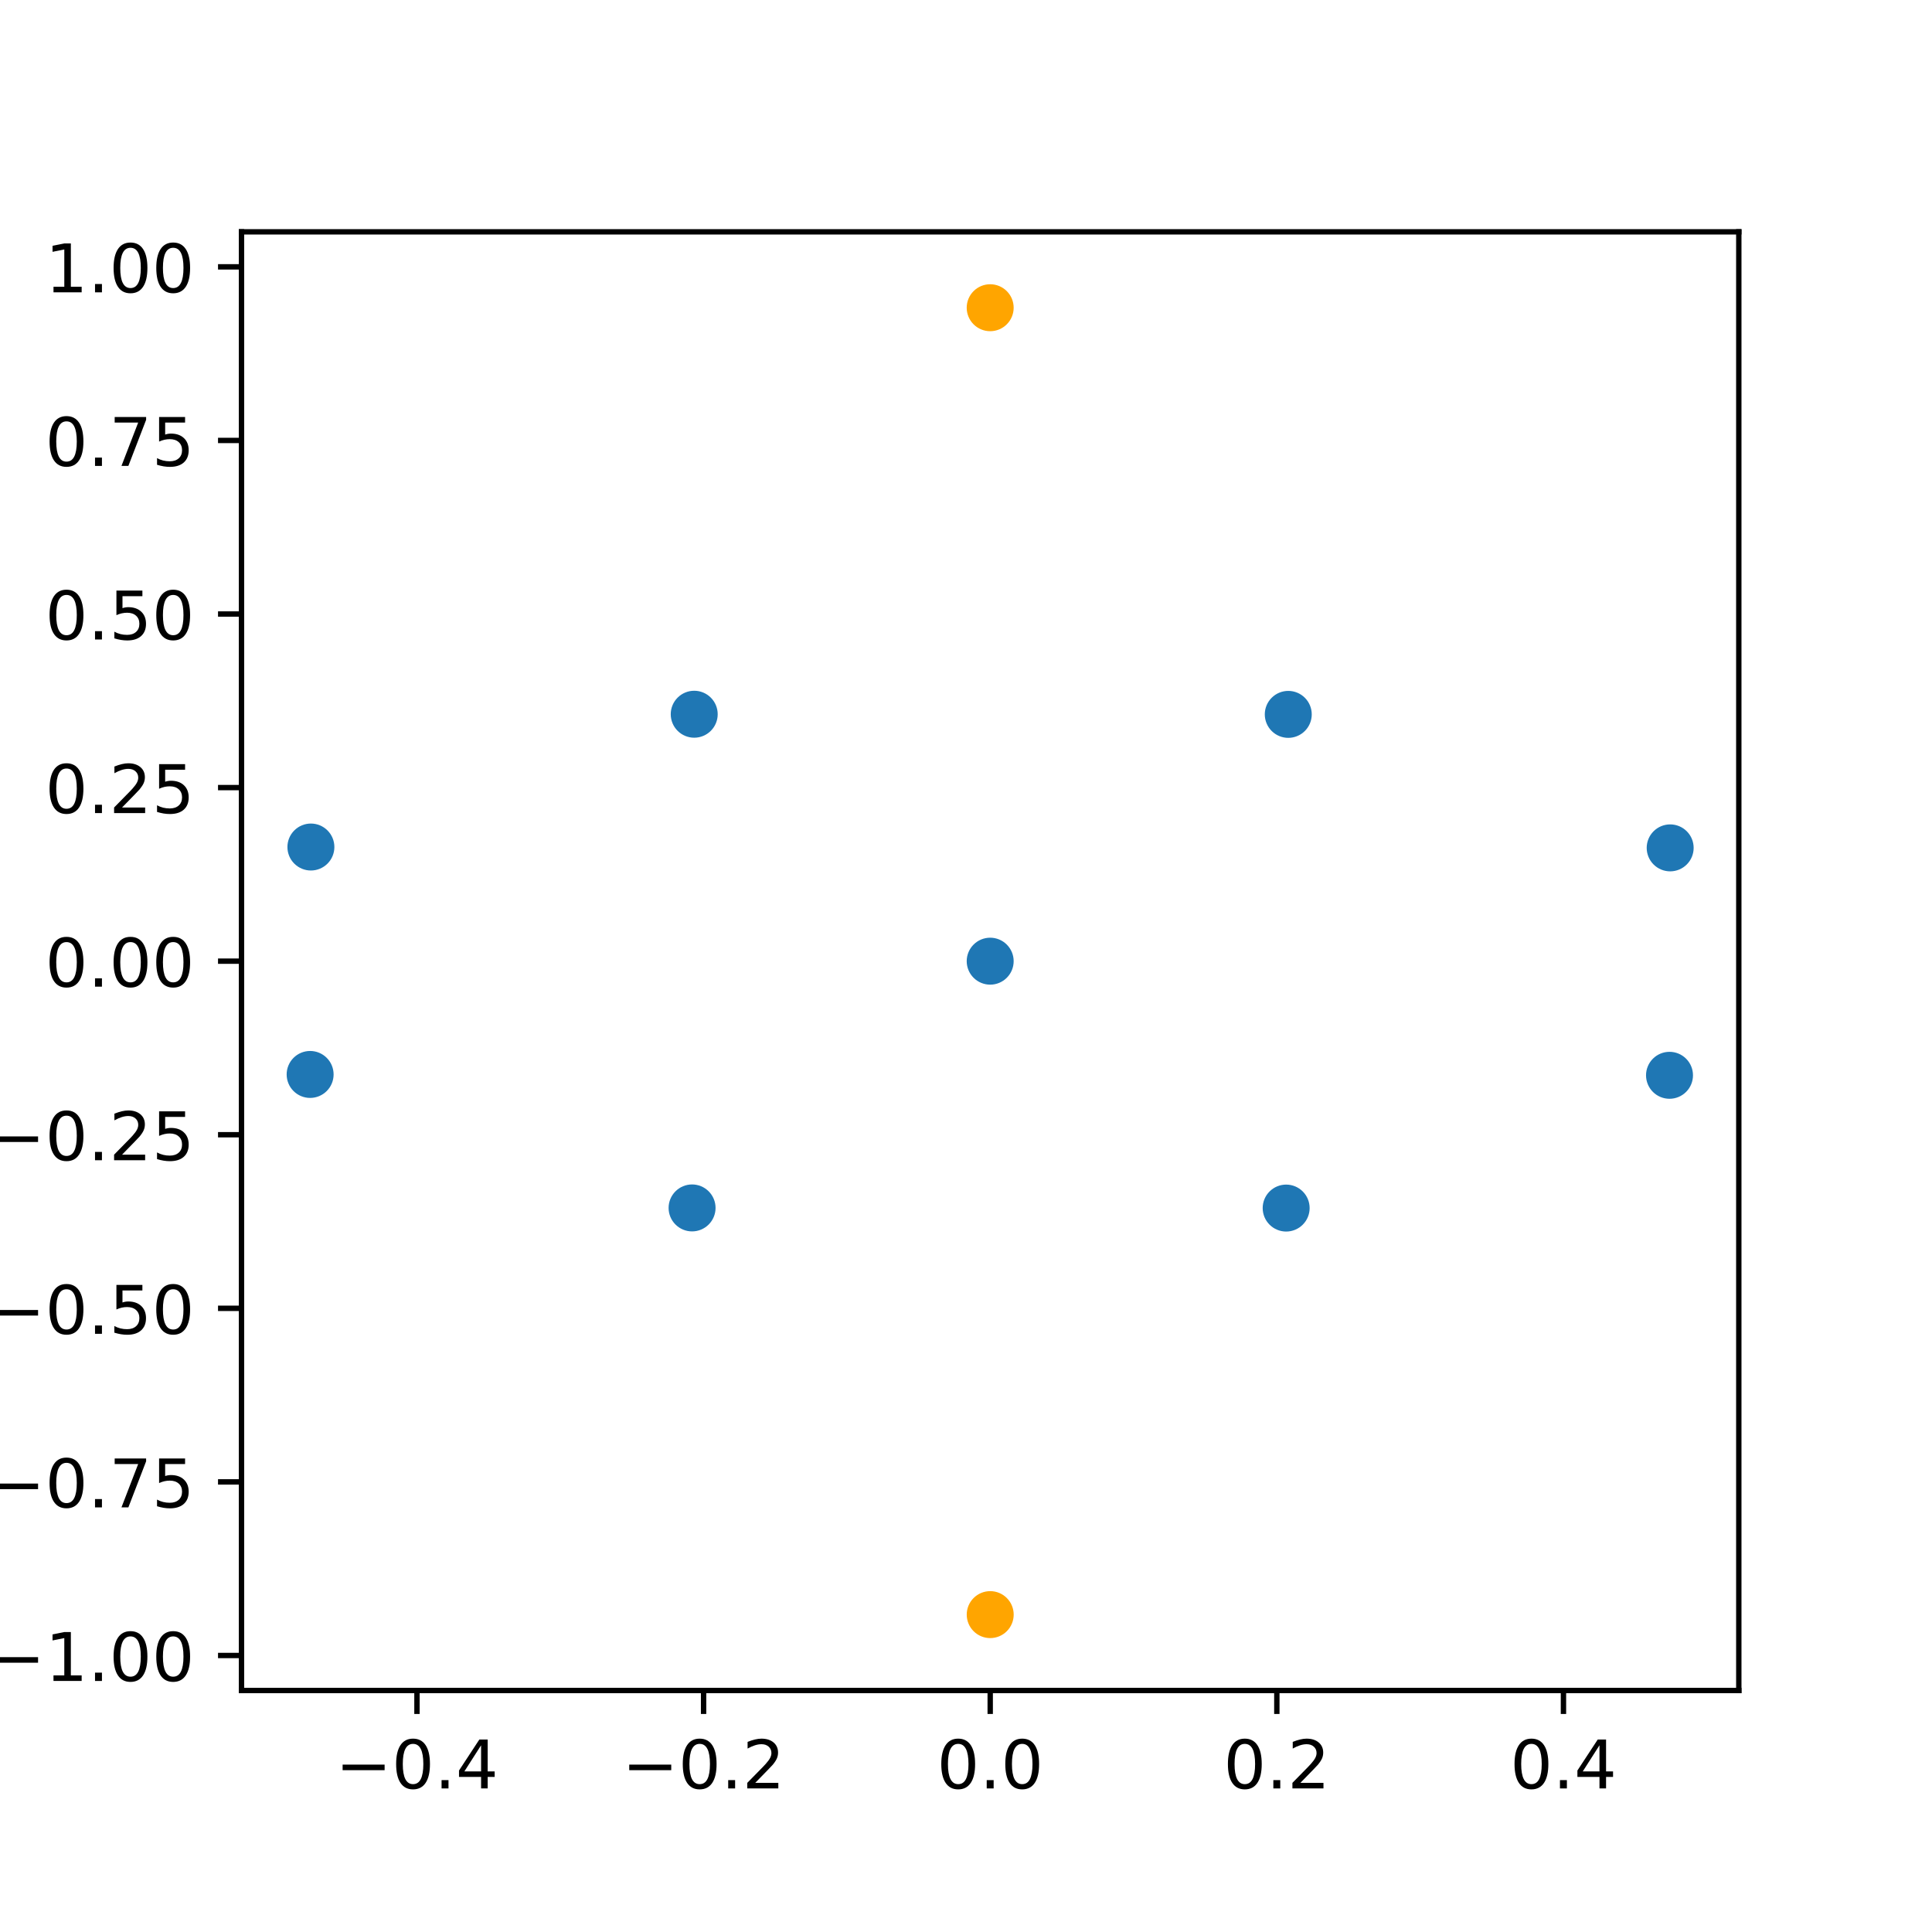
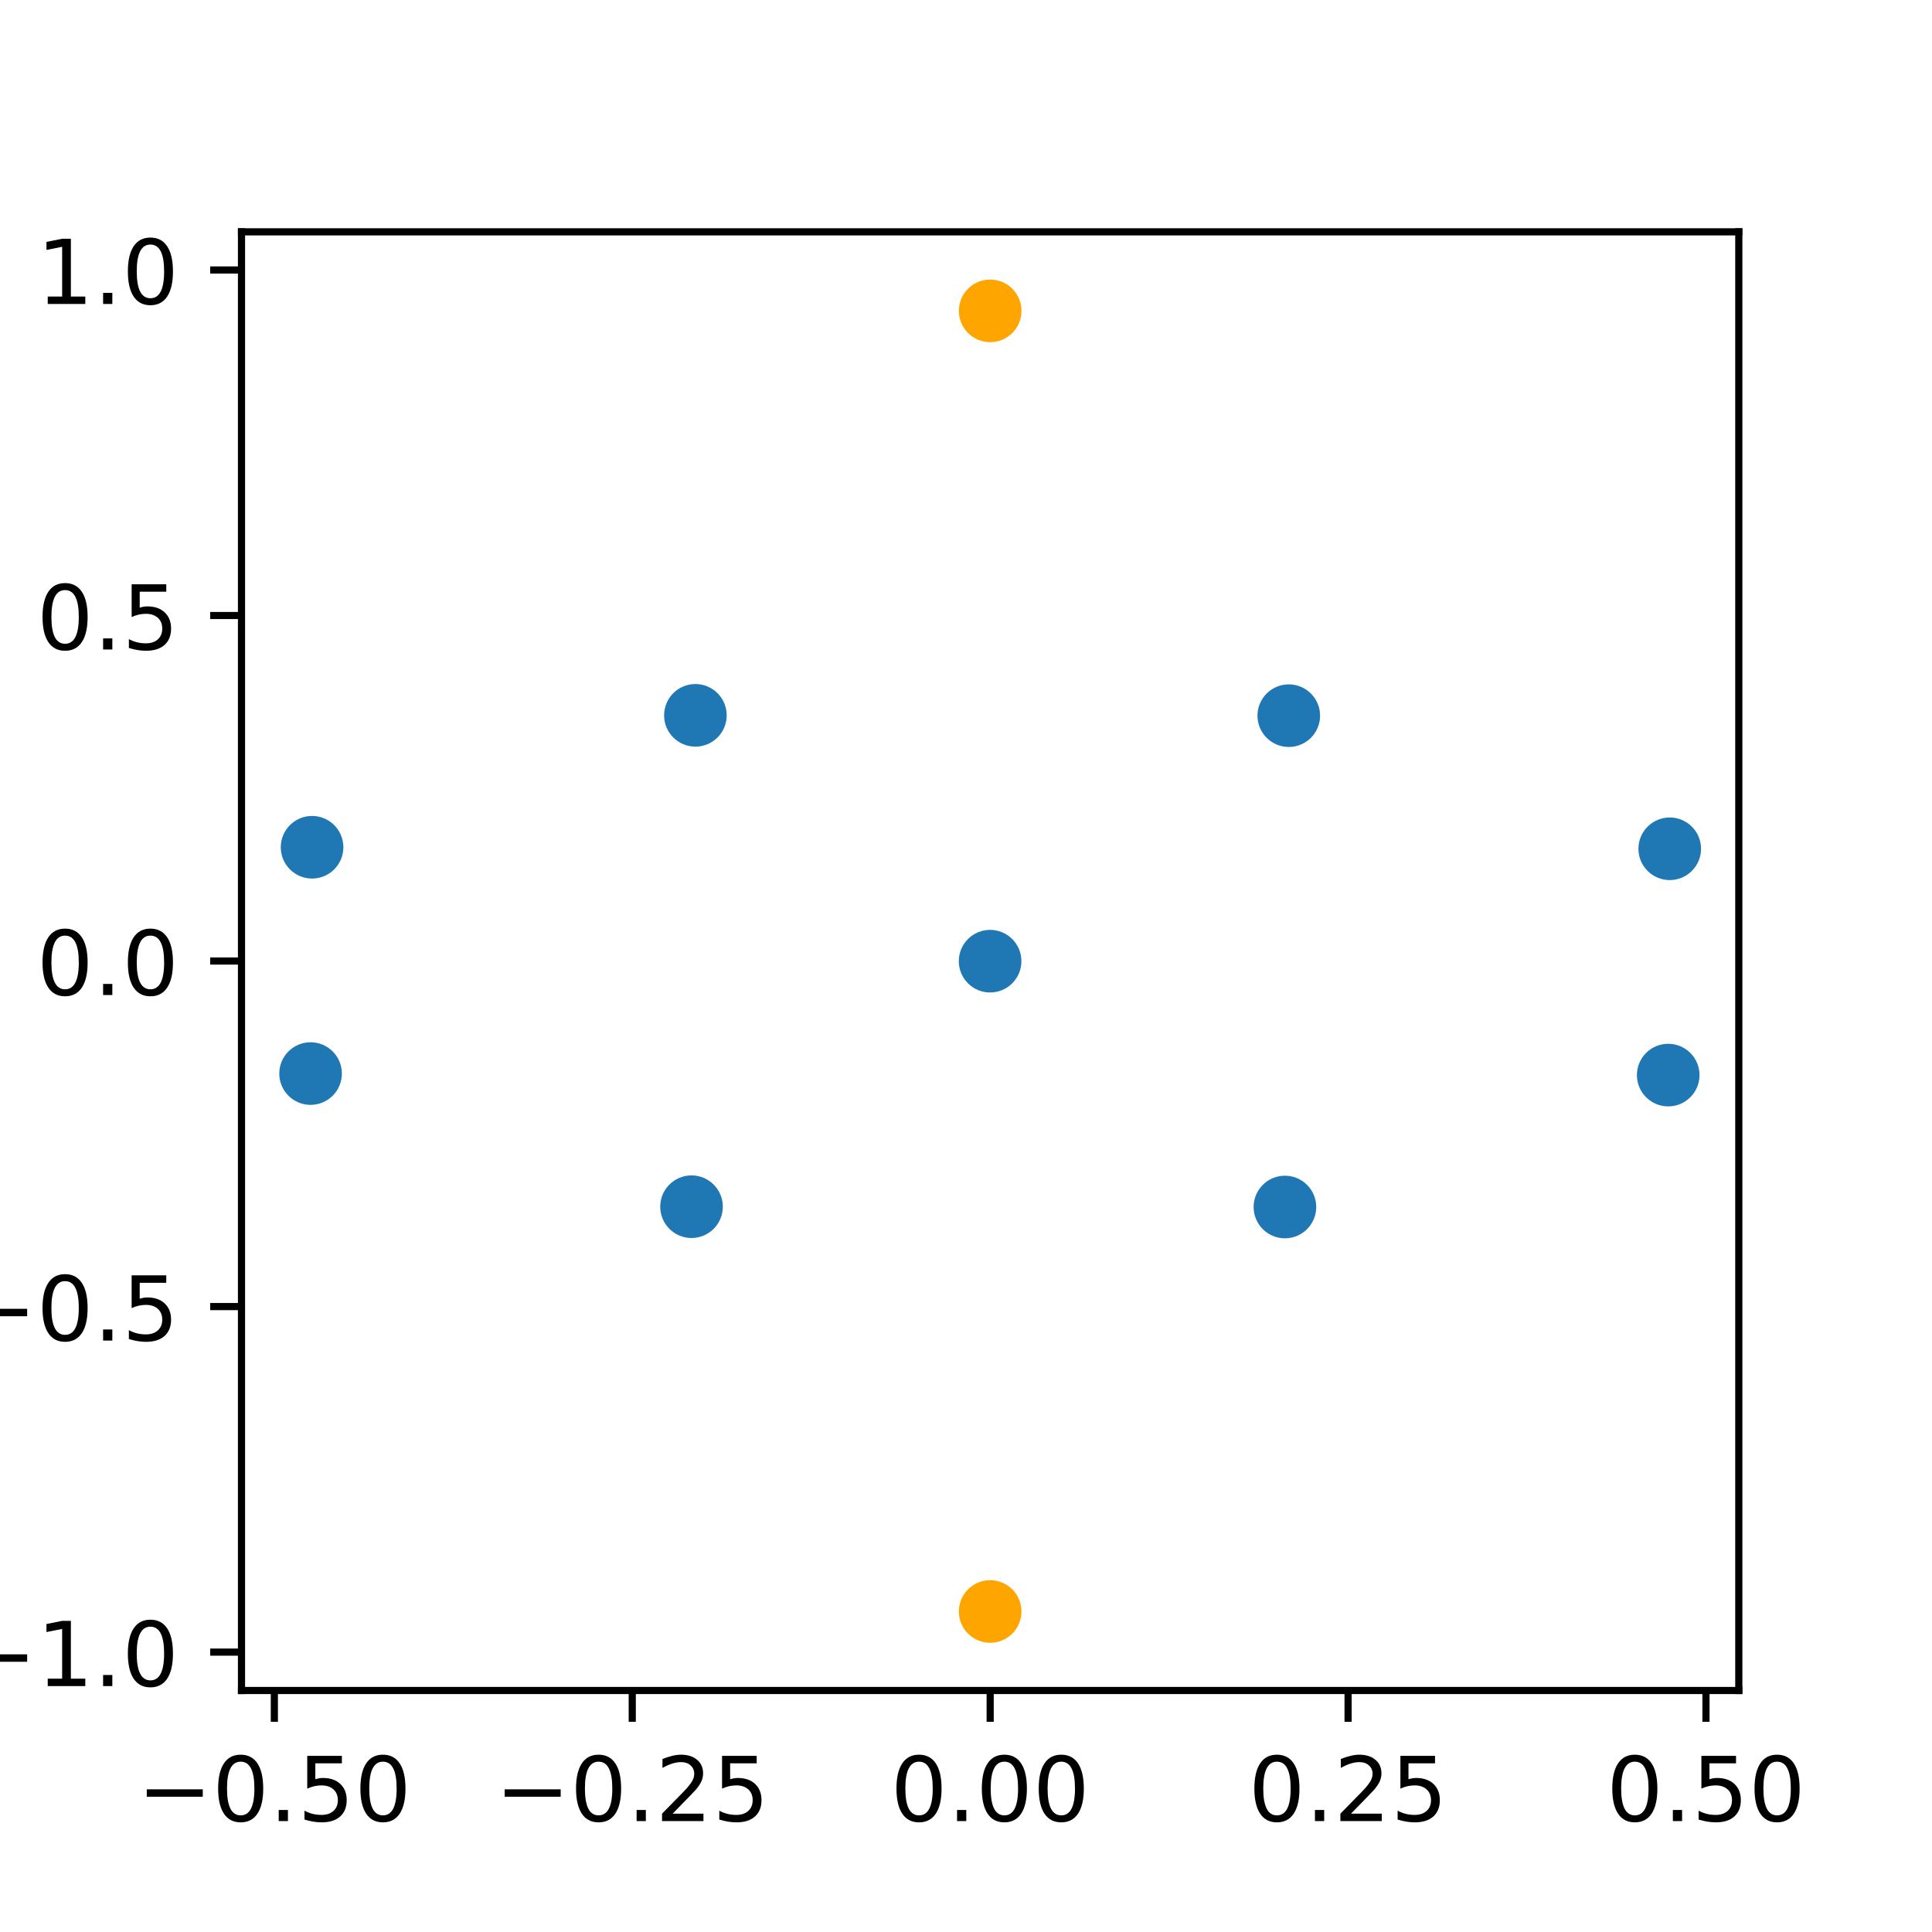
- <svg xmlns="http://www.w3.org/2000/svg" xmlns:xlink="http://www.w3.org/1999/xlink" height="288pt" version="1.1" viewBox="0 0 288 288" width="288pt">
+ <svg xmlns="http://www.w3.org/2000/svg" xmlns:xlink="http://www.w3.org/1999/xlink" height="216pt" version="1.1" viewBox="0 0 216 216" width="216pt">
  <defs>
    <style type="text/css">
*{stroke-linecap:butt;stroke-linejoin:round;}
  </style>
  </defs>
  <g id="figure_1">
    <g id="patch_1">
-       <path d="M 0 288  L 288 288  L 288 0  L 0 0  z " style="fill:#ffffff;" />
+       <path d="M 0 216  L 216 216  L 216 0  L 0 0  z " style="fill:#ffffff;" />
    </g>
    <g id="axes_1">
      <g id="patch_2">
-         <path d="M 36 252  L 259.2 252  L 259.2 34.56  L 36 34.56  z " style="fill:#ffffff;" />
+         <path d="M 27 189  L 194.4 189  L 194.4 25.92  L 27 25.92  z " style="fill:#ffffff;" />
      </g>
      <g id="PathCollection_1">
        <defs>
-           <path d="M 0 3  C 0.796 3 1.559 2.684 2.121 2.121  C 2.684 1.559 3 0.796 3 0  C 3 -0.796 2.684 -1.559 2.121 -2.121  C 1.559 -2.684 0.796 -3 0 -3  C -0.796 -3 -1.559 -2.684 -2.121 -2.121  C -2.684 -1.559 -3 -0.796 -3 0  C -3 0.796 -2.684 1.559 -2.121 2.121  C -1.559 2.684 -0.796 3 0 3  z " id="m334e519710" style="stroke:#ffa500;" />
+           <path d="M 0 3  C 0.796 3 1.559 2.684 2.121 2.121  C 2.684 1.559 3 0.796 3 0  C 3 -0.796 2.684 -1.559 2.121 -2.121  C 1.559 -2.684 0.796 -3 0 -3  C -0.796 -3 -1.559 -2.684 -2.121 -2.121  C -2.684 -1.559 -3 -0.796 -3 0  C -3 0.796 -2.684 1.559 -2.121 2.121  C -1.559 2.684 -0.796 3 0 3  z " id="m139c2140da" style="stroke:#ffa500;" />
        </defs>
-         <g clip-path="url(#pb83ad18e90)">
-           <use style="fill:#ffa500;stroke:#ffa500;" x="147.609" xlink:href="#m334e519710" y="240.688" />
-           <use style="fill:#ffa500;stroke:#ffa500;" x="147.605" xlink:href="#m334e519710" y="45.872" />
+         <g clip-path="url(#pee65bdd15d)">
+           <use style="fill:#ffa500;stroke:#ffa500;" x="110.701" xlink:href="#m139c2140da" y="180.166" />
+           <use style="fill:#ffa500;stroke:#ffa500;" x="110.702" xlink:href="#m139c2140da" y="34.754" />
        </g>
      </g>
      <g id="PathCollection_2">
        <defs>
-           <path d="M 0 3  C 0.796 3 1.559 2.684 2.121 2.121  C 2.684 1.559 3 0.796 3 0  C 3 -0.796 2.684 -1.559 2.121 -2.121  C 1.559 -2.684 0.796 -3 0 -3  C -0.796 -3 -1.559 -2.684 -2.121 -2.121  C -2.684 -1.559 -3 -0.796 -3 0  C -3 0.796 -2.684 1.559 -2.121 2.121  C -1.559 2.684 -0.796 3 0 3  z " id="m3c2e6c7279" style="stroke:#1f77b4;" />
+           <path d="M 0 3  C 0.796 3 1.559 2.684 2.121 2.121  C 2.684 1.559 3 0.796 3 0  C 3 -0.796 2.684 -1.559 2.121 -2.121  C 1.559 -2.684 0.796 -3 0 -3  C -0.796 -3 -1.559 -2.684 -2.121 -2.121  C -2.684 -1.559 -3 -0.796 -3 0  C -3 0.796 -2.684 1.559 -2.121 2.121  C -1.559 2.684 -0.796 3 0 3  z " id="m88136b4f13" style="stroke:#1f77b4;" />
        </defs>
-         <g clip-path="url(#pb83ad18e90)">
-           <use style="fill:#1f77b4;stroke:#1f77b4;" x="46.345" xlink:href="#m3c2e6c7279" y="126.265" />
-           <use style="fill:#1f77b4;stroke:#1f77b4;" x="248.871" xlink:href="#m3c2e6c7279" y="160.293" />
-           <use style="fill:#1f77b4;stroke:#1f77b4;" x="103.167" xlink:href="#m3c2e6c7279" y="180.063" />
-           <use style="fill:#1f77b4;stroke:#1f77b4;" x="46.23" xlink:href="#m3c2e6c7279" y="160.166" />
-           <use style="fill:#1f77b4;stroke:#1f77b4;" x="248.97" xlink:href="#m3c2e6c7279" y="126.391" />
-           <use style="fill:#1f77b4;stroke:#1f77b4;" x="103.486" xlink:href="#m3c2e6c7279" y="106.469" />
-           <use style="fill:#1f77b4;stroke:#1f77b4;" x="192.04" xlink:href="#m3c2e6c7279" y="106.491" />
-           <use style="fill:#1f77b4;stroke:#1f77b4;" x="147.605" xlink:href="#m3c2e6c7279" y="143.281" />
-           <use style="fill:#1f77b4;stroke:#1f77b4;" x="191.726" xlink:href="#m3c2e6c7279" y="180.085" />
+         <g clip-path="url(#pee65bdd15d)">
+           <use style="fill:#1f77b4;stroke:#1f77b4;" x="186.508" xlink:href="#m88136b4f13" y="120.196" />
+           <use style="fill:#1f77b4;stroke:#1f77b4;" x="186.678" xlink:href="#m88136b4f13" y="94.895" />
+           <use style="fill:#1f77b4;stroke:#1f77b4;" x="143.656" xlink:href="#m88136b4f13" y="134.945" />
+           <use style="fill:#1f77b4;stroke:#1f77b4;" x="77.746" xlink:href="#m88136b4f13" y="79.975" />
+           <use style="fill:#1f77b4;stroke:#1f77b4;" x="34.89" xlink:href="#m88136b4f13" y="94.723" />
+           <use style="fill:#1f77b4;stroke:#1f77b4;" x="34.722" xlink:href="#m88136b4f13" y="120.026" />
+           <use style="fill:#1f77b4;stroke:#1f77b4;" x="144.087" xlink:href="#m88136b4f13" y="80.013" />
+           <use style="fill:#1f77b4;stroke:#1f77b4;" x="77.314" xlink:href="#m88136b4f13" y="134.911" />
+           <use style="fill:#1f77b4;stroke:#1f77b4;" x="110.695" xlink:href="#m88136b4f13" y="107.461" />
        </g>
      </g>
      <g id="matplotlib.axis_1">
        <g id="xtick_1">
          <g id="line2d_1">
            <defs>
-               <path d="M 0 0  L 0 3.5  " id="m025cb3a5b8" style="stroke:#000000;stroke-width:0.8;" />
-             </defs>
-             <g>
-               <use style="stroke:#000000;stroke-width:0.8;" x="62.156" xlink:href="#m025cb3a5b8" y="252" />
+               <path d="M 0 0  L 0 3.5  " id="m7841d7738e" style="stroke:#000000;stroke-width:0.8;" />
+             </defs>
+             <g>
+               <use style="stroke:#000000;stroke-width:0.8;" x="30.673" xlink:href="#m7841d7738e" y="189" />
            </g>
          </g>
          <g id="text_1">
            <defs>
              <path d="M 10.594 35.5  L 73.188 35.5  L 73.188 27.203  L 10.594 27.203  z " id="DejaVuSans-8722" />
              <path d="M 31.781 66.406  Q 24.172 66.406 20.328 58.906  Q 16.5 51.422 16.5 36.375  Q 16.5 21.391 20.328 13.891  Q 24.172 6.391 31.781 6.391  Q 39.453 6.391 43.281 13.891  Q 47.125 21.391 47.125 36.375  Q 47.125 51.422 43.281 58.906  Q 39.453 66.406 31.781 66.406  z M 31.781 74.219  Q 44.047 74.219 50.516 64.516  Q 56.984 54.828 56.984 36.375  Q 56.984 17.969 50.516 8.266  Q 44.047 -1.422 31.781 -1.422  Q 19.531 -1.422 13.062 8.266  Q 6.594 17.969 6.594 36.375  Q 6.594 54.828 13.062 64.516  Q 19.531 74.219 31.781 74.219  z " id="DejaVuSans-48" />
              <path d="M 10.688 12.406  L 21 12.406  L 21 0  L 10.688 0  z " id="DejaVuSans-46" />
-               <path d="M 37.797 64.312  L 12.891 25.391  L 37.797 25.391  z M 35.203 72.906  L 47.609 72.906  L 47.609 25.391  L 58.016 25.391  L 58.016 17.188  L 47.609 17.188  L 47.609 0  L 37.797 0  L 37.797 17.188  L 4.891 17.188  L 4.891 26.703  z " id="DejaVuSans-52" />
-             </defs>
-             <g transform="translate(50.0149 266.5984)scale(0.1 -0.1)">
+               <path d="M 10.797 72.906  L 49.516 72.906  L 49.516 64.594  L 19.828 64.594  L 19.828 46.734  Q 21.969 47.469 24.109 47.828  Q 26.266 48.188 28.422 48.188  Q 40.625 48.188 47.75 41.5  Q 54.891 34.812 54.891 23.391  Q 54.891 11.625 47.562 5.094  Q 40.234 -1.422 26.906 -1.422  Q 22.312 -1.422 17.547 -0.641  Q 12.797 0.141 7.719 1.703  L 7.719 11.625  Q 12.109 9.234 16.797 8.062  Q 21.484 6.891 26.703 6.891  Q 35.156 6.891 40.078 11.328  Q 45.016 15.766 45.016 23.391  Q 45.016 31 40.078 35.438  Q 35.156 39.891 26.703 39.891  Q 22.75 39.891 18.812 39.016  Q 14.891 38.141 10.797 36.281  z " id="DejaVuSans-53" />
+             </defs>
+             <g transform="translate(15.35071 203.5984)scale(0.1 -0.1)">
              <use xlink:href="#DejaVuSans-8722" />
              <use x="83.789" xlink:href="#DejaVuSans-48" />
              <use x="147.412" xlink:href="#DejaVuSans-46" />
-               <use x="179.199" xlink:href="#DejaVuSans-52" />
+               <use x="179.199" xlink:href="#DejaVuSans-53" />
+               <use x="242.822" xlink:href="#DejaVuSans-48" />
            </g>
          </g>
        </g>
        <g id="xtick_2">
          <g id="line2d_2">
            <g>
-               <use style="stroke:#000000;stroke-width:0.8;" x="104.883" xlink:href="#m025cb3a5b8" y="252" />
+               <use style="stroke:#000000;stroke-width:0.8;" x="70.687" xlink:href="#m7841d7738e" y="189" />
            </g>
          </g>
          <g id="text_2">
            <defs>
              <path d="M 19.188 8.297  L 53.609 8.297  L 53.609 0  L 7.328 0  L 7.328 8.297  Q 12.938 14.109 22.625 23.891  Q 32.328 33.688 34.812 36.531  Q 39.547 41.844 41.422 45.531  Q 43.312 49.219 43.312 52.781  Q 43.312 58.594 39.234 62.25  Q 35.156 65.922 28.609 65.922  Q 23.969 65.922 18.812 64.312  Q 13.672 62.703 7.812 59.422  L 7.812 69.391  Q 13.766 71.781 18.938 73  Q 24.125 74.219 28.422 74.219  Q 39.75 74.219 46.484 68.547  Q 53.219 62.891 53.219 53.422  Q 53.219 48.922 51.531 44.891  Q 49.859 40.875 45.406 35.406  Q 44.188 33.984 37.641 27.219  Q 31.109 20.453 19.188 8.297  z " id="DejaVuSans-50" />
            </defs>
-             <g transform="translate(92.74142 266.5984)scale(0.1 -0.1)">
+             <g transform="translate(55.36481 203.5984)scale(0.1 -0.1)">
              <use xlink:href="#DejaVuSans-8722" />
              <use x="83.789" xlink:href="#DejaVuSans-48" />
              <use x="147.412" xlink:href="#DejaVuSans-46" />
              <use x="179.199" xlink:href="#DejaVuSans-50" />
+               <use x="242.822" xlink:href="#DejaVuSans-53" />
            </g>
          </g>
        </g>
        <g id="xtick_3">
          <g id="line2d_3">
            <g>
-               <use style="stroke:#000000;stroke-width:0.8;" x="147.609" xlink:href="#m025cb3a5b8" y="252" />
+               <use style="stroke:#000000;stroke-width:0.8;" x="110.702" xlink:href="#m7841d7738e" y="189" />
            </g>
          </g>
          <g id="text_3">
-             <g transform="translate(139.6578 266.5984)scale(0.1 -0.1)">
+             <g transform="translate(99.56875 203.5984)scale(0.1 -0.1)">
              <use xlink:href="#DejaVuSans-48" />
              <use x="63.623" xlink:href="#DejaVuSans-46" />
              <use x="95.41" xlink:href="#DejaVuSans-48" />
+               <use x="159.033" xlink:href="#DejaVuSans-48" />
            </g>
          </g>
        </g>
        <g id="xtick_4">
          <g id="line2d_4">
            <g>
-               <use style="stroke:#000000;stroke-width:0.8;" x="190.336" xlink:href="#m025cb3a5b8" y="252" />
+               <use style="stroke:#000000;stroke-width:0.8;" x="150.716" xlink:href="#m7841d7738e" y="189" />
            </g>
          </g>
          <g id="text_4">
-             <g transform="translate(182.3843 266.5984)scale(0.1 -0.1)">
+             <g transform="translate(139.5828 203.5984)scale(0.1 -0.1)">
              <use xlink:href="#DejaVuSans-48" />
              <use x="63.623" xlink:href="#DejaVuSans-46" />
              <use x="95.41" xlink:href="#DejaVuSans-50" />
+               <use x="159.033" xlink:href="#DejaVuSans-53" />
            </g>
          </g>
        </g>
        <g id="xtick_5">
          <g id="line2d_5">
            <g>
-               <use style="stroke:#000000;stroke-width:0.8;" x="233.062" xlink:href="#m025cb3a5b8" y="252" />
+               <use style="stroke:#000000;stroke-width:0.8;" x="190.73" xlink:href="#m7841d7738e" y="189" />
            </g>
          </g>
          <g id="text_5">
-             <g transform="translate(225.1108 266.5984)scale(0.1 -0.1)">
-               <use xlink:href="#DejaVuSans-48" />
-               <use x="63.623" xlink:href="#DejaVuSans-46" />
-               <use x="95.41" xlink:href="#DejaVuSans-52" />
+             <g transform="translate(179.5969 203.5984)scale(0.1 -0.1)">
+               <use xlink:href="#DejaVuSans-48" />
+               <use x="63.623" xlink:href="#DejaVuSans-46" />
+               <use x="95.41" xlink:href="#DejaVuSans-53" />
+               <use x="159.033" xlink:href="#DejaVuSans-48" />
            </g>
          </g>
        </g>
      </g>
      <g id="matplotlib.axis_2">
        <g id="ytick_1">
          <g id="line2d_6">
            <defs>
-               <path d="M 0 0  L -3.5 0  " id="m051b64be16" style="stroke:#000000;stroke-width:0.8;" />
-             </defs>
-             <g>
-               <use style="stroke:#000000;stroke-width:0.8;" x="36" xlink:href="#m051b64be16" y="246.779" />
+               <path d="M 0 0  L -3.5 0  " id="m93fc318510" style="stroke:#000000;stroke-width:0.8;" />
+             </defs>
+             <g>
+               <use style="stroke:#000000;stroke-width:0.8;" x="27" xlink:href="#m93fc318510" y="184.708" />
            </g>
          </g>
          <g id="text_6">
            <defs>
              <path d="M 12.406 8.297  L 28.516 8.297  L 28.516 63.922  L 10.984 60.406  L 10.984 69.391  L 28.422 72.906  L 38.281 72.906  L 38.281 8.297  L 54.391 8.297  L 54.391 0  L 12.406 0  z " id="DejaVuSans-49" />
            </defs>
-             <g transform="translate(-1.645313 250.5786)scale(0.1 -0.1)">
+             <g transform="translate(-4.282813 188.5068)scale(0.1 -0.1)">
              <use xlink:href="#DejaVuSans-8722" />
              <use x="83.789" xlink:href="#DejaVuSans-49" />
              <use x="147.412" xlink:href="#DejaVuSans-46" />
              <use x="179.199" xlink:href="#DejaVuSans-48" />
-               <use x="242.822" xlink:href="#DejaVuSans-48" />
            </g>
          </g>
        </g>
        <g id="ytick_2">
          <g id="line2d_7">
            <g>
-               <use style="stroke:#000000;stroke-width:0.8;" x="36" xlink:href="#m051b64be16" y="220.904" />
+               <use style="stroke:#000000;stroke-width:0.8;" x="27" xlink:href="#m93fc318510" y="146.077" />
            </g>
          </g>
          <g id="text_7">
-             <defs>
-               <path d="M 8.203 72.906  L 55.078 72.906  L 55.078 68.703  L 28.609 0  L 18.312 0  L 43.219 64.594  L 8.203 64.594  z " id="DejaVuSans-55" />
-               <path d="M 10.797 72.906  L 49.516 72.906  L 49.516 64.594  L 19.828 64.594  L 19.828 46.734  Q 21.969 47.469 24.109 47.828  Q 26.266 48.188 28.422 48.188  Q 40.625 48.188 47.75 41.5  Q 54.891 34.812 54.891 23.391  Q 54.891 11.625 47.562 5.094  Q 40.234 -1.422 26.906 -1.422  Q 22.312 -1.422 17.547 -0.641  Q 12.797 0.141 7.719 1.703  L 7.719 11.625  Q 12.109 9.234 16.797 8.062  Q 21.484 6.891 26.703 6.891  Q 35.156 6.891 40.078 11.328  Q 45.016 15.766 45.016 23.391  Q 45.016 31 40.078 35.438  Q 35.156 39.891 26.703 39.891  Q 22.75 39.891 18.812 39.016  Q 14.891 38.141 10.797 36.281  z " id="DejaVuSans-53" />
-             </defs>
-             <g transform="translate(-1.645313 224.7036)scale(0.1 -0.1)">
+             <g transform="translate(-4.282813 149.8759)scale(0.1 -0.1)">
              <use xlink:href="#DejaVuSans-8722" />
              <use x="83.789" xlink:href="#DejaVuSans-48" />
              <use x="147.412" xlink:href="#DejaVuSans-46" />
-               <use x="179.199" xlink:href="#DejaVuSans-55" />
-               <use x="242.822" xlink:href="#DejaVuSans-53" />
+               <use x="179.199" xlink:href="#DejaVuSans-53" />
            </g>
          </g>
        </g>
        <g id="ytick_3">
          <g id="line2d_8">
            <g>
-               <use style="stroke:#000000;stroke-width:0.8;" x="36" xlink:href="#m051b64be16" y="195.029" />
+               <use style="stroke:#000000;stroke-width:0.8;" x="27" xlink:href="#m93fc318510" y="107.446" />
            </g>
          </g>
          <g id="text_8">
-             <g transform="translate(-1.645313 198.8286)scale(0.1 -0.1)">
-               <use xlink:href="#DejaVuSans-8722" />
-               <use x="83.789" xlink:href="#DejaVuSans-48" />
-               <use x="147.412" xlink:href="#DejaVuSans-46" />
-               <use x="179.199" xlink:href="#DejaVuSans-53" />
-               <use x="242.822" xlink:href="#DejaVuSans-48" />
+             <g transform="translate(4.096875 111.245)scale(0.1 -0.1)">
+               <use xlink:href="#DejaVuSans-48" />
+               <use x="63.623" xlink:href="#DejaVuSans-46" />
+               <use x="95.41" xlink:href="#DejaVuSans-48" />
            </g>
          </g>
        </g>
        <g id="ytick_4">
          <g id="line2d_9">
            <g>
-               <use style="stroke:#000000;stroke-width:0.8;" x="36" xlink:href="#m051b64be16" y="169.154" />
+               <use style="stroke:#000000;stroke-width:0.8;" x="27" xlink:href="#m93fc318510" y="68.815" />
            </g>
          </g>
          <g id="text_9">
-             <g transform="translate(-1.645313 172.9536)scale(0.1 -0.1)">
-               <use xlink:href="#DejaVuSans-8722" />
-               <use x="83.789" xlink:href="#DejaVuSans-48" />
-               <use x="147.412" xlink:href="#DejaVuSans-46" />
-               <use x="179.199" xlink:href="#DejaVuSans-50" />
-               <use x="242.822" xlink:href="#DejaVuSans-53" />
+             <g transform="translate(4.096875 72.61409)scale(0.1 -0.1)">
+               <use xlink:href="#DejaVuSans-48" />
+               <use x="63.623" xlink:href="#DejaVuSans-46" />
+               <use x="95.41" xlink:href="#DejaVuSans-53" />
            </g>
          </g>
        </g>
        <g id="ytick_5">
          <g id="line2d_10">
            <g>
-               <use style="stroke:#000000;stroke-width:0.8;" x="36" xlink:href="#m051b64be16" y="143.279" />
+               <use style="stroke:#000000;stroke-width:0.8;" x="27" xlink:href="#m93fc318510" y="30.184" />
            </g>
          </g>
          <g id="text_10">
-             <g transform="translate(6.734375 147.0786)scale(0.1 -0.1)">
-               <use xlink:href="#DejaVuSans-48" />
+             <g transform="translate(4.096875 33.98317)scale(0.1 -0.1)">
+               <use xlink:href="#DejaVuSans-49" />
              <use x="63.623" xlink:href="#DejaVuSans-46" />
              <use x="95.41" xlink:href="#DejaVuSans-48" />
-               <use x="159.033" xlink:href="#DejaVuSans-48" />
-             </g>
-           </g>
-         </g>
-         <g id="ytick_6">
-           <g id="line2d_11">
-             <g>
-               <use style="stroke:#000000;stroke-width:0.8;" x="36" xlink:href="#m051b64be16" y="117.404" />
-             </g>
-           </g>
-           <g id="text_11">
-             <g transform="translate(6.734375 121.2036)scale(0.1 -0.1)">
-               <use xlink:href="#DejaVuSans-48" />
-               <use x="63.623" xlink:href="#DejaVuSans-46" />
-               <use x="95.41" xlink:href="#DejaVuSans-50" />
-               <use x="159.033" xlink:href="#DejaVuSans-53" />
-             </g>
-           </g>
-         </g>
-         <g id="ytick_7">
-           <g id="line2d_12">
-             <g>
-               <use style="stroke:#000000;stroke-width:0.8;" x="36" xlink:href="#m051b64be16" y="91.529" />
-             </g>
-           </g>
-           <g id="text_12">
-             <g transform="translate(6.734375 95.32857)scale(0.1 -0.1)">
-               <use xlink:href="#DejaVuSans-48" />
-               <use x="63.623" xlink:href="#DejaVuSans-46" />
-               <use x="95.41" xlink:href="#DejaVuSans-53" />
-               <use x="159.033" xlink:href="#DejaVuSans-48" />
-             </g>
-           </g>
-         </g>
-         <g id="ytick_8">
-           <g id="line2d_13">
-             <g>
-               <use style="stroke:#000000;stroke-width:0.8;" x="36" xlink:href="#m051b64be16" y="65.654" />
-             </g>
-           </g>
-           <g id="text_13">
-             <g transform="translate(6.734375 69.45357)scale(0.1 -0.1)">
-               <use xlink:href="#DejaVuSans-48" />
-               <use x="63.623" xlink:href="#DejaVuSans-46" />
-               <use x="95.41" xlink:href="#DejaVuSans-55" />
-               <use x="159.033" xlink:href="#DejaVuSans-53" />
-             </g>
-           </g>
-         </g>
-         <g id="ytick_9">
-           <g id="line2d_14">
-             <g>
-               <use style="stroke:#000000;stroke-width:0.8;" x="36" xlink:href="#m051b64be16" y="39.779" />
-             </g>
-           </g>
-           <g id="text_14">
-             <g transform="translate(6.734375 43.57857)scale(0.1 -0.1)">
-               <use xlink:href="#DejaVuSans-49" />
-               <use x="63.623" xlink:href="#DejaVuSans-46" />
-               <use x="95.41" xlink:href="#DejaVuSans-48" />
-               <use x="159.033" xlink:href="#DejaVuSans-48" />
            </g>
          </g>
        </g>
      </g>
      <g id="patch_3">
-         <path d="M 36 252  L 36 34.56  " style="fill:none;stroke:#000000;stroke-linecap:square;stroke-linejoin:miter;stroke-width:0.8;" />
+         <path d="M 27 189  L 27 25.92  " style="fill:none;stroke:#000000;stroke-linecap:square;stroke-linejoin:miter;stroke-width:0.8;" />
      </g>
      <g id="patch_4">
-         <path d="M 259.2 252  L 259.2 34.56  " style="fill:none;stroke:#000000;stroke-linecap:square;stroke-linejoin:miter;stroke-width:0.8;" />
+         <path d="M 194.4 189  L 194.4 25.92  " style="fill:none;stroke:#000000;stroke-linecap:square;stroke-linejoin:miter;stroke-width:0.8;" />
      </g>
      <g id="patch_5">
-         <path d="M 36 252  L 259.2 252  " style="fill:none;stroke:#000000;stroke-linecap:square;stroke-linejoin:miter;stroke-width:0.8;" />
+         <path d="M 27 189  L 194.4 189  " style="fill:none;stroke:#000000;stroke-linecap:square;stroke-linejoin:miter;stroke-width:0.8;" />
      </g>
      <g id="patch_6">
-         <path d="M 36 34.56  L 259.2 34.56  " style="fill:none;stroke:#000000;stroke-linecap:square;stroke-linejoin:miter;stroke-width:0.8;" />
+         <path d="M 27 25.92  L 194.4 25.92  " style="fill:none;stroke:#000000;stroke-linecap:square;stroke-linejoin:miter;stroke-width:0.8;" />
      </g>
    </g>
  </g>
  <defs>
-     <clipPath id="pb83ad18e90">
-       <rect height="217.44" width="223.2" x="36" y="34.56" />
+     <clipPath id="pee65bdd15d">
+       <rect height="163.08" width="167.4" x="27" y="25.92" />
    </clipPath>
  </defs>
</svg>
